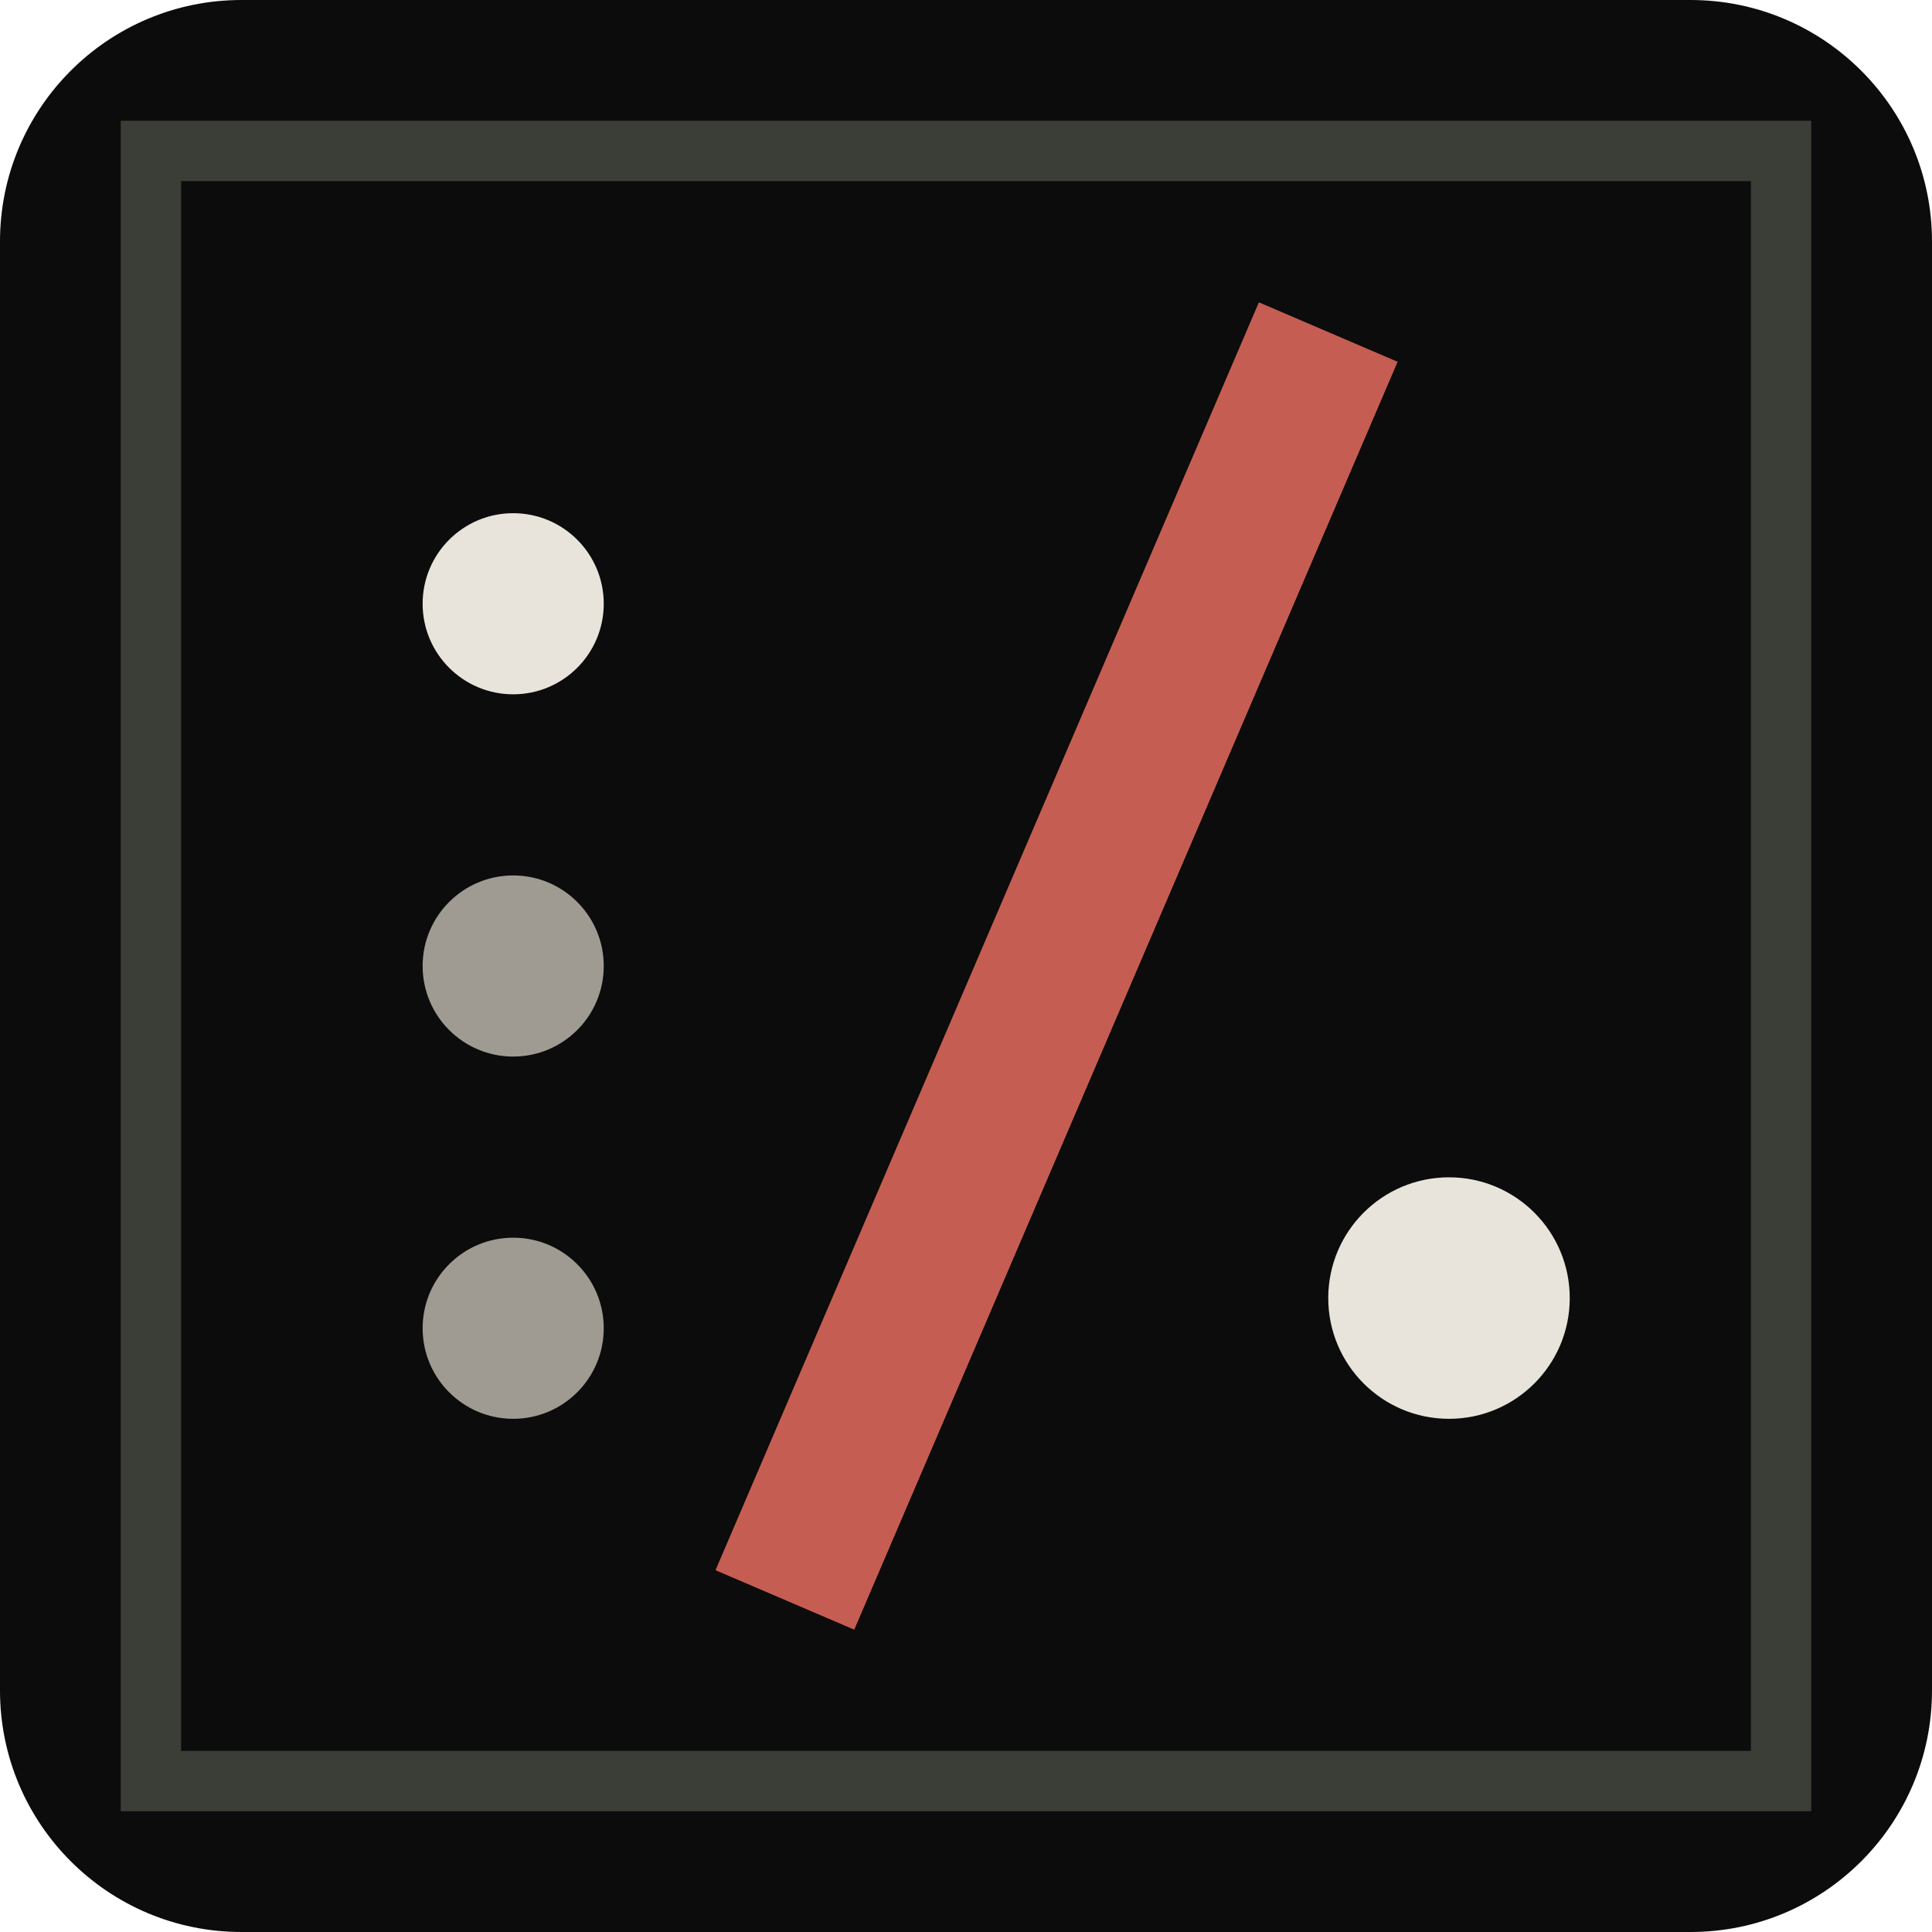
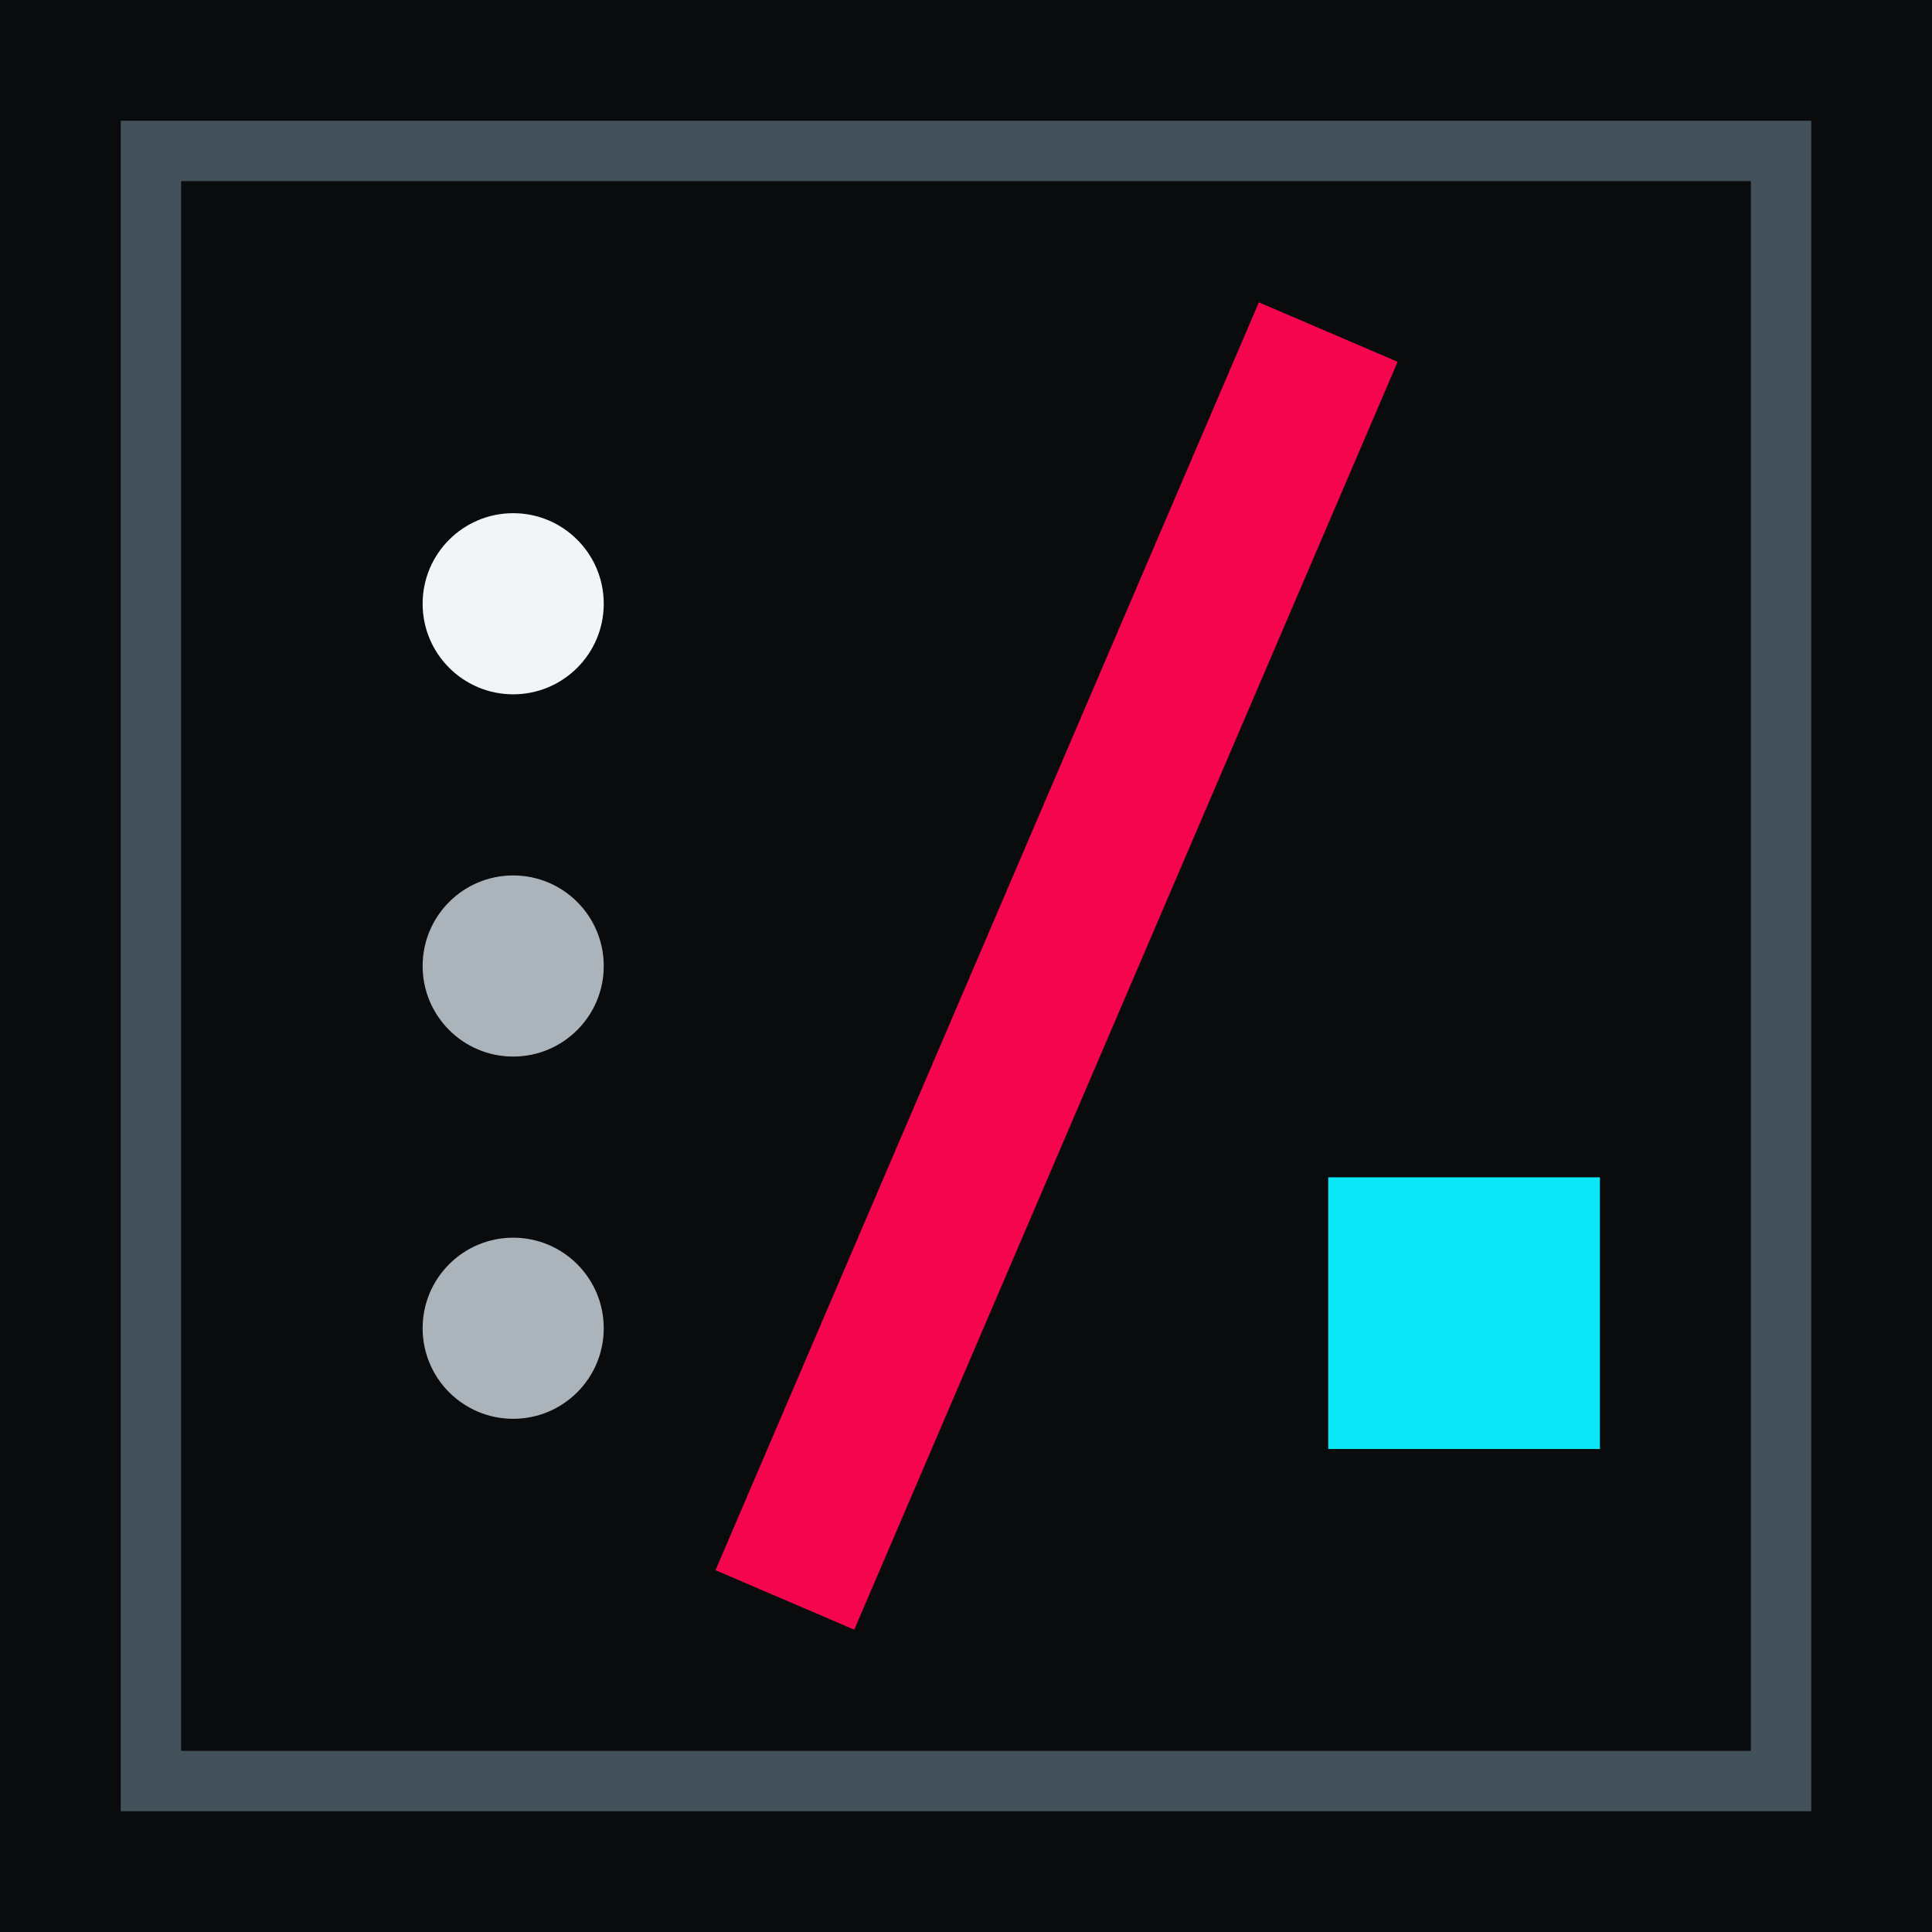
<svg xmlns="http://www.w3.org/2000/svg" viewBox="0 0 64 64">
-   <rect width="64" height="64" rx="8" fill="#0b0c0b" />
-   <rect x="5" y="5" width="54" height="54" fill="none" stroke="#3b3d37" stroke-width="2" />
-   <circle cx="17" cy="20" r="3" fill="#e8e4dc" />
-   <circle cx="17" cy="32" r="3" fill="#9f9b92" />
-   <circle cx="17" cy="44" r="3" fill="#9f9b92" />
-   <path d="M44 11 26 53" fill="none" stroke="#c65d53" stroke-width="5" />
-   <circle cx="48" cy="43" r="4" fill="#e8e4dc" />
+   <rect width="64" height="64" fill="#090b0d" />
+   <rect x="5" y="5" width="54" height="54" fill="none" stroke="#43515a" stroke-width="2" />
+   <circle cx="17" cy="20" r="3" fill="#f2f4f5" />
+   <circle cx="17" cy="32" r="3" fill="#aab4ba" />
+   <circle cx="17" cy="44" r="3" fill="#aab4ba" />
+   <path d="M44 11 26 53" fill="none" stroke="#f5054d" stroke-width="5" />
+   <rect x="44" y="39" width="9" height="9" fill="#0ae8f7" />
</svg>
